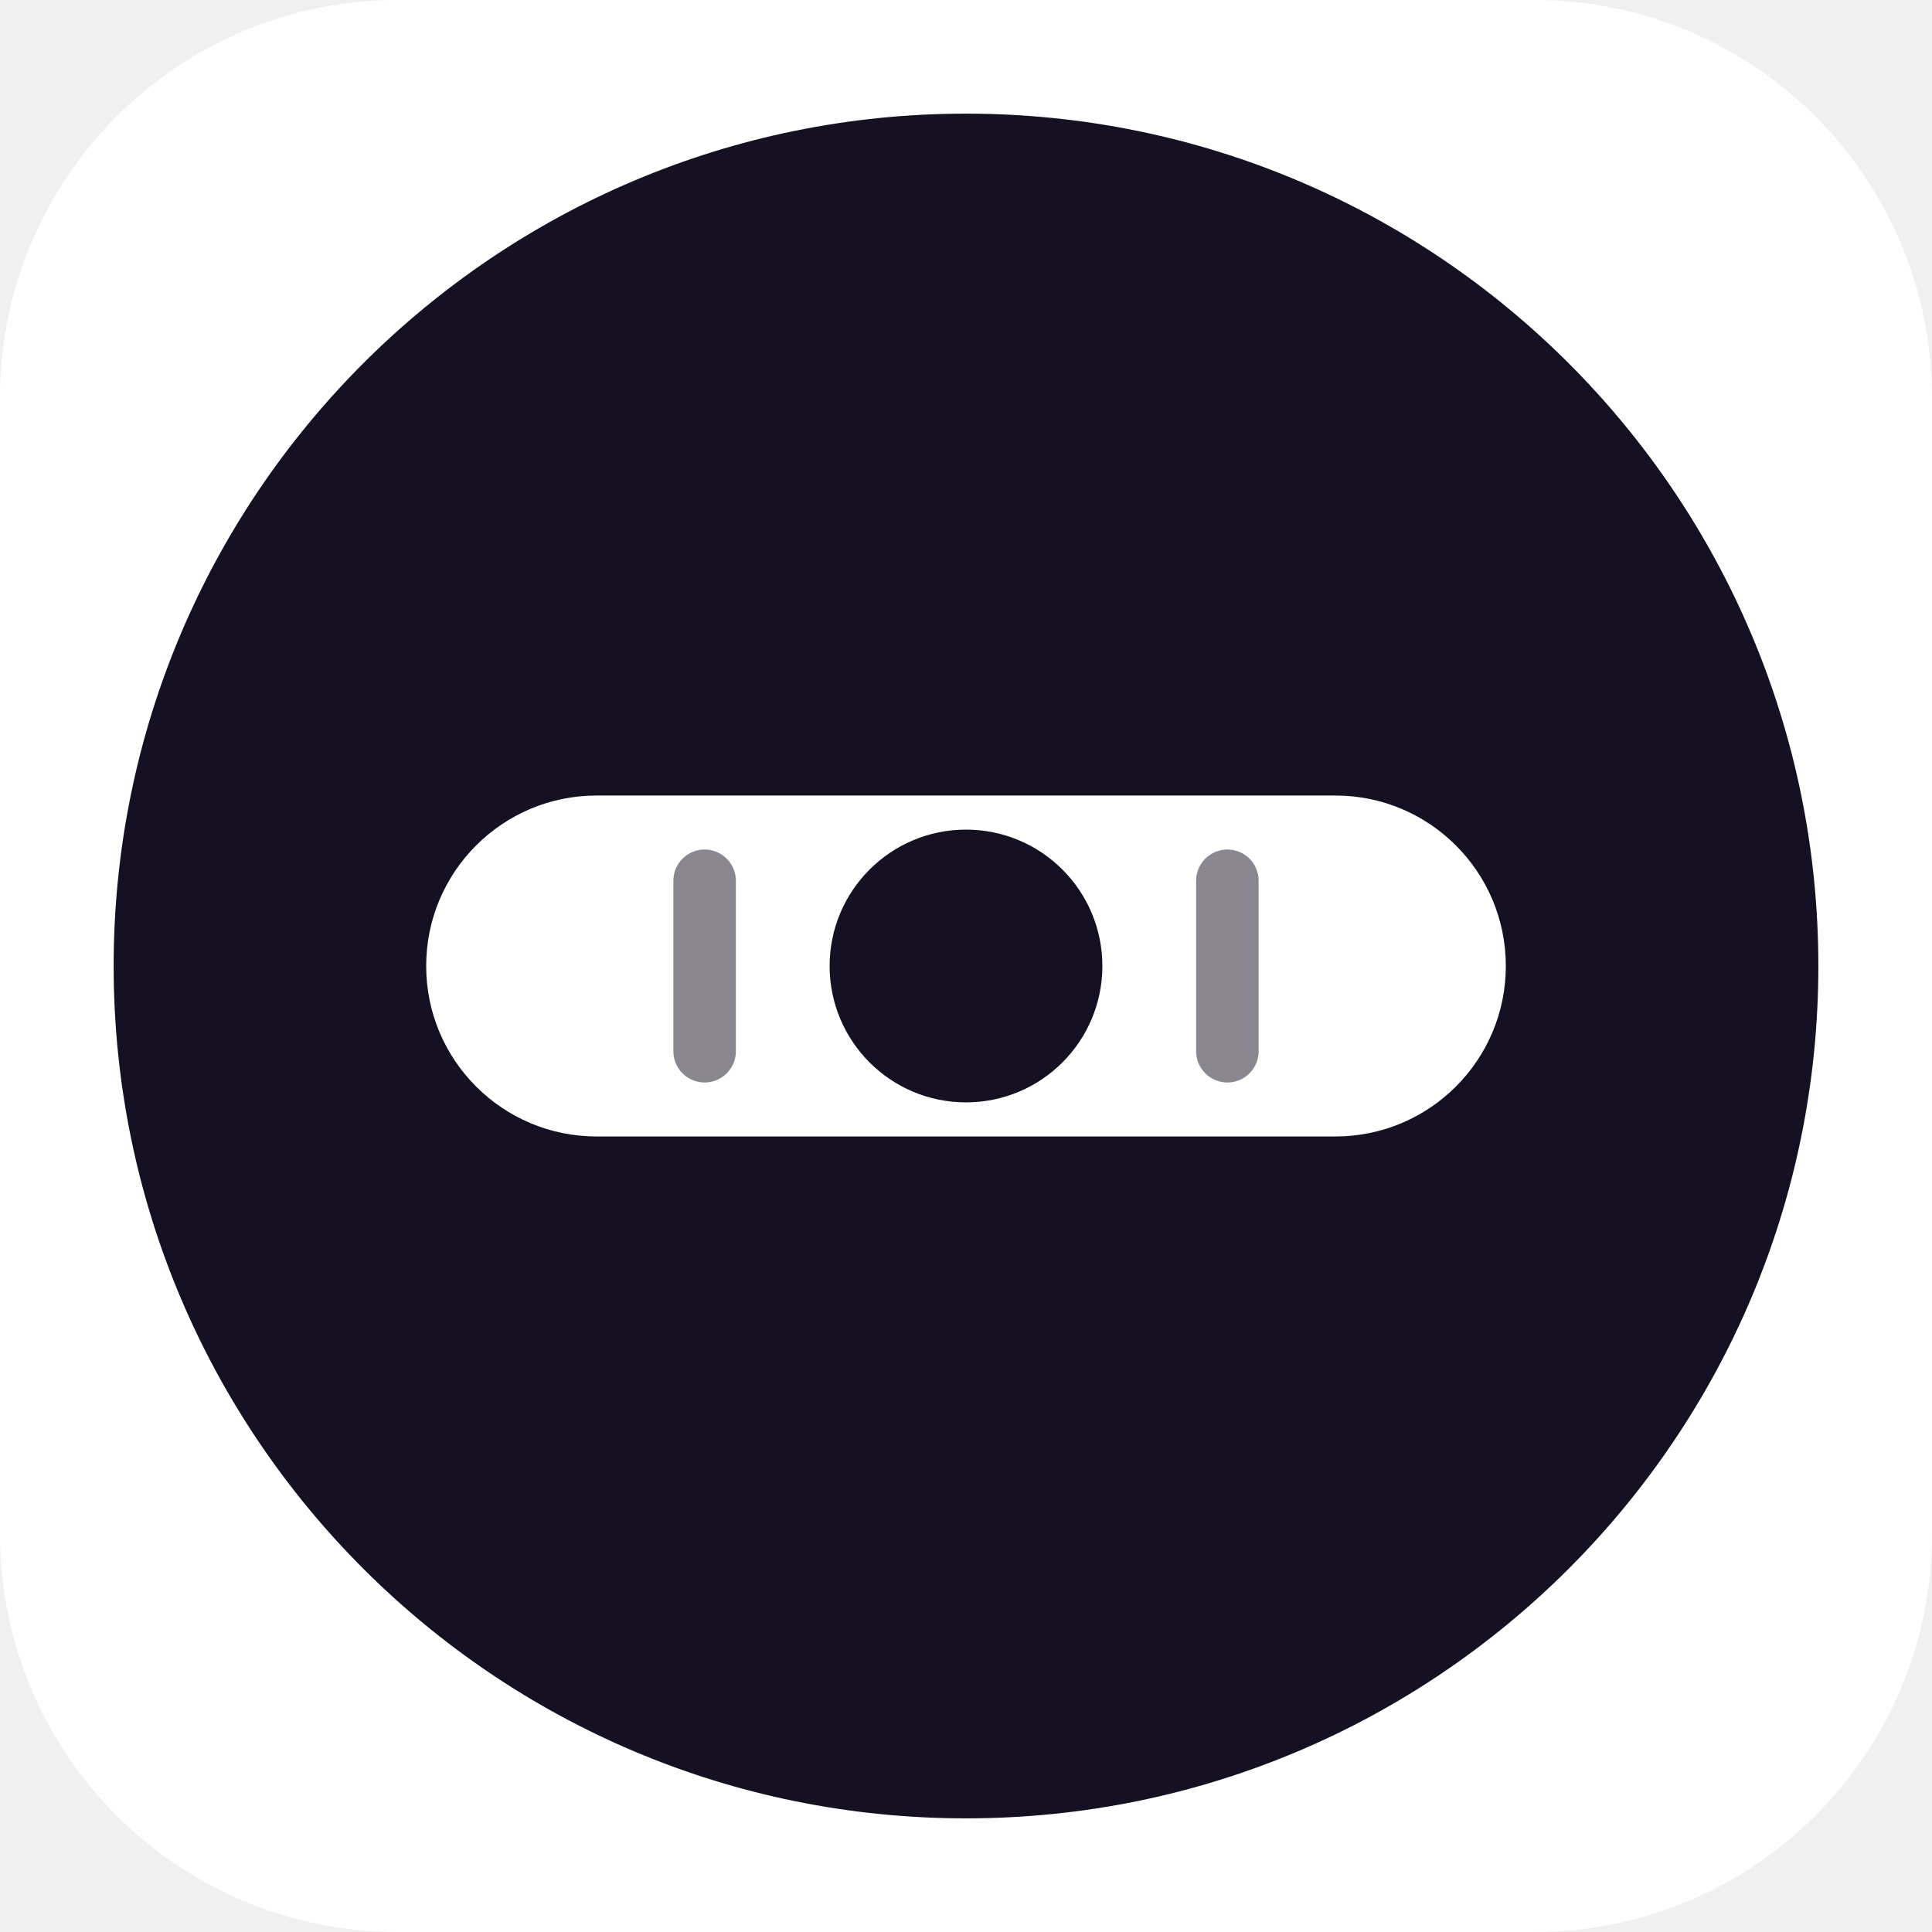
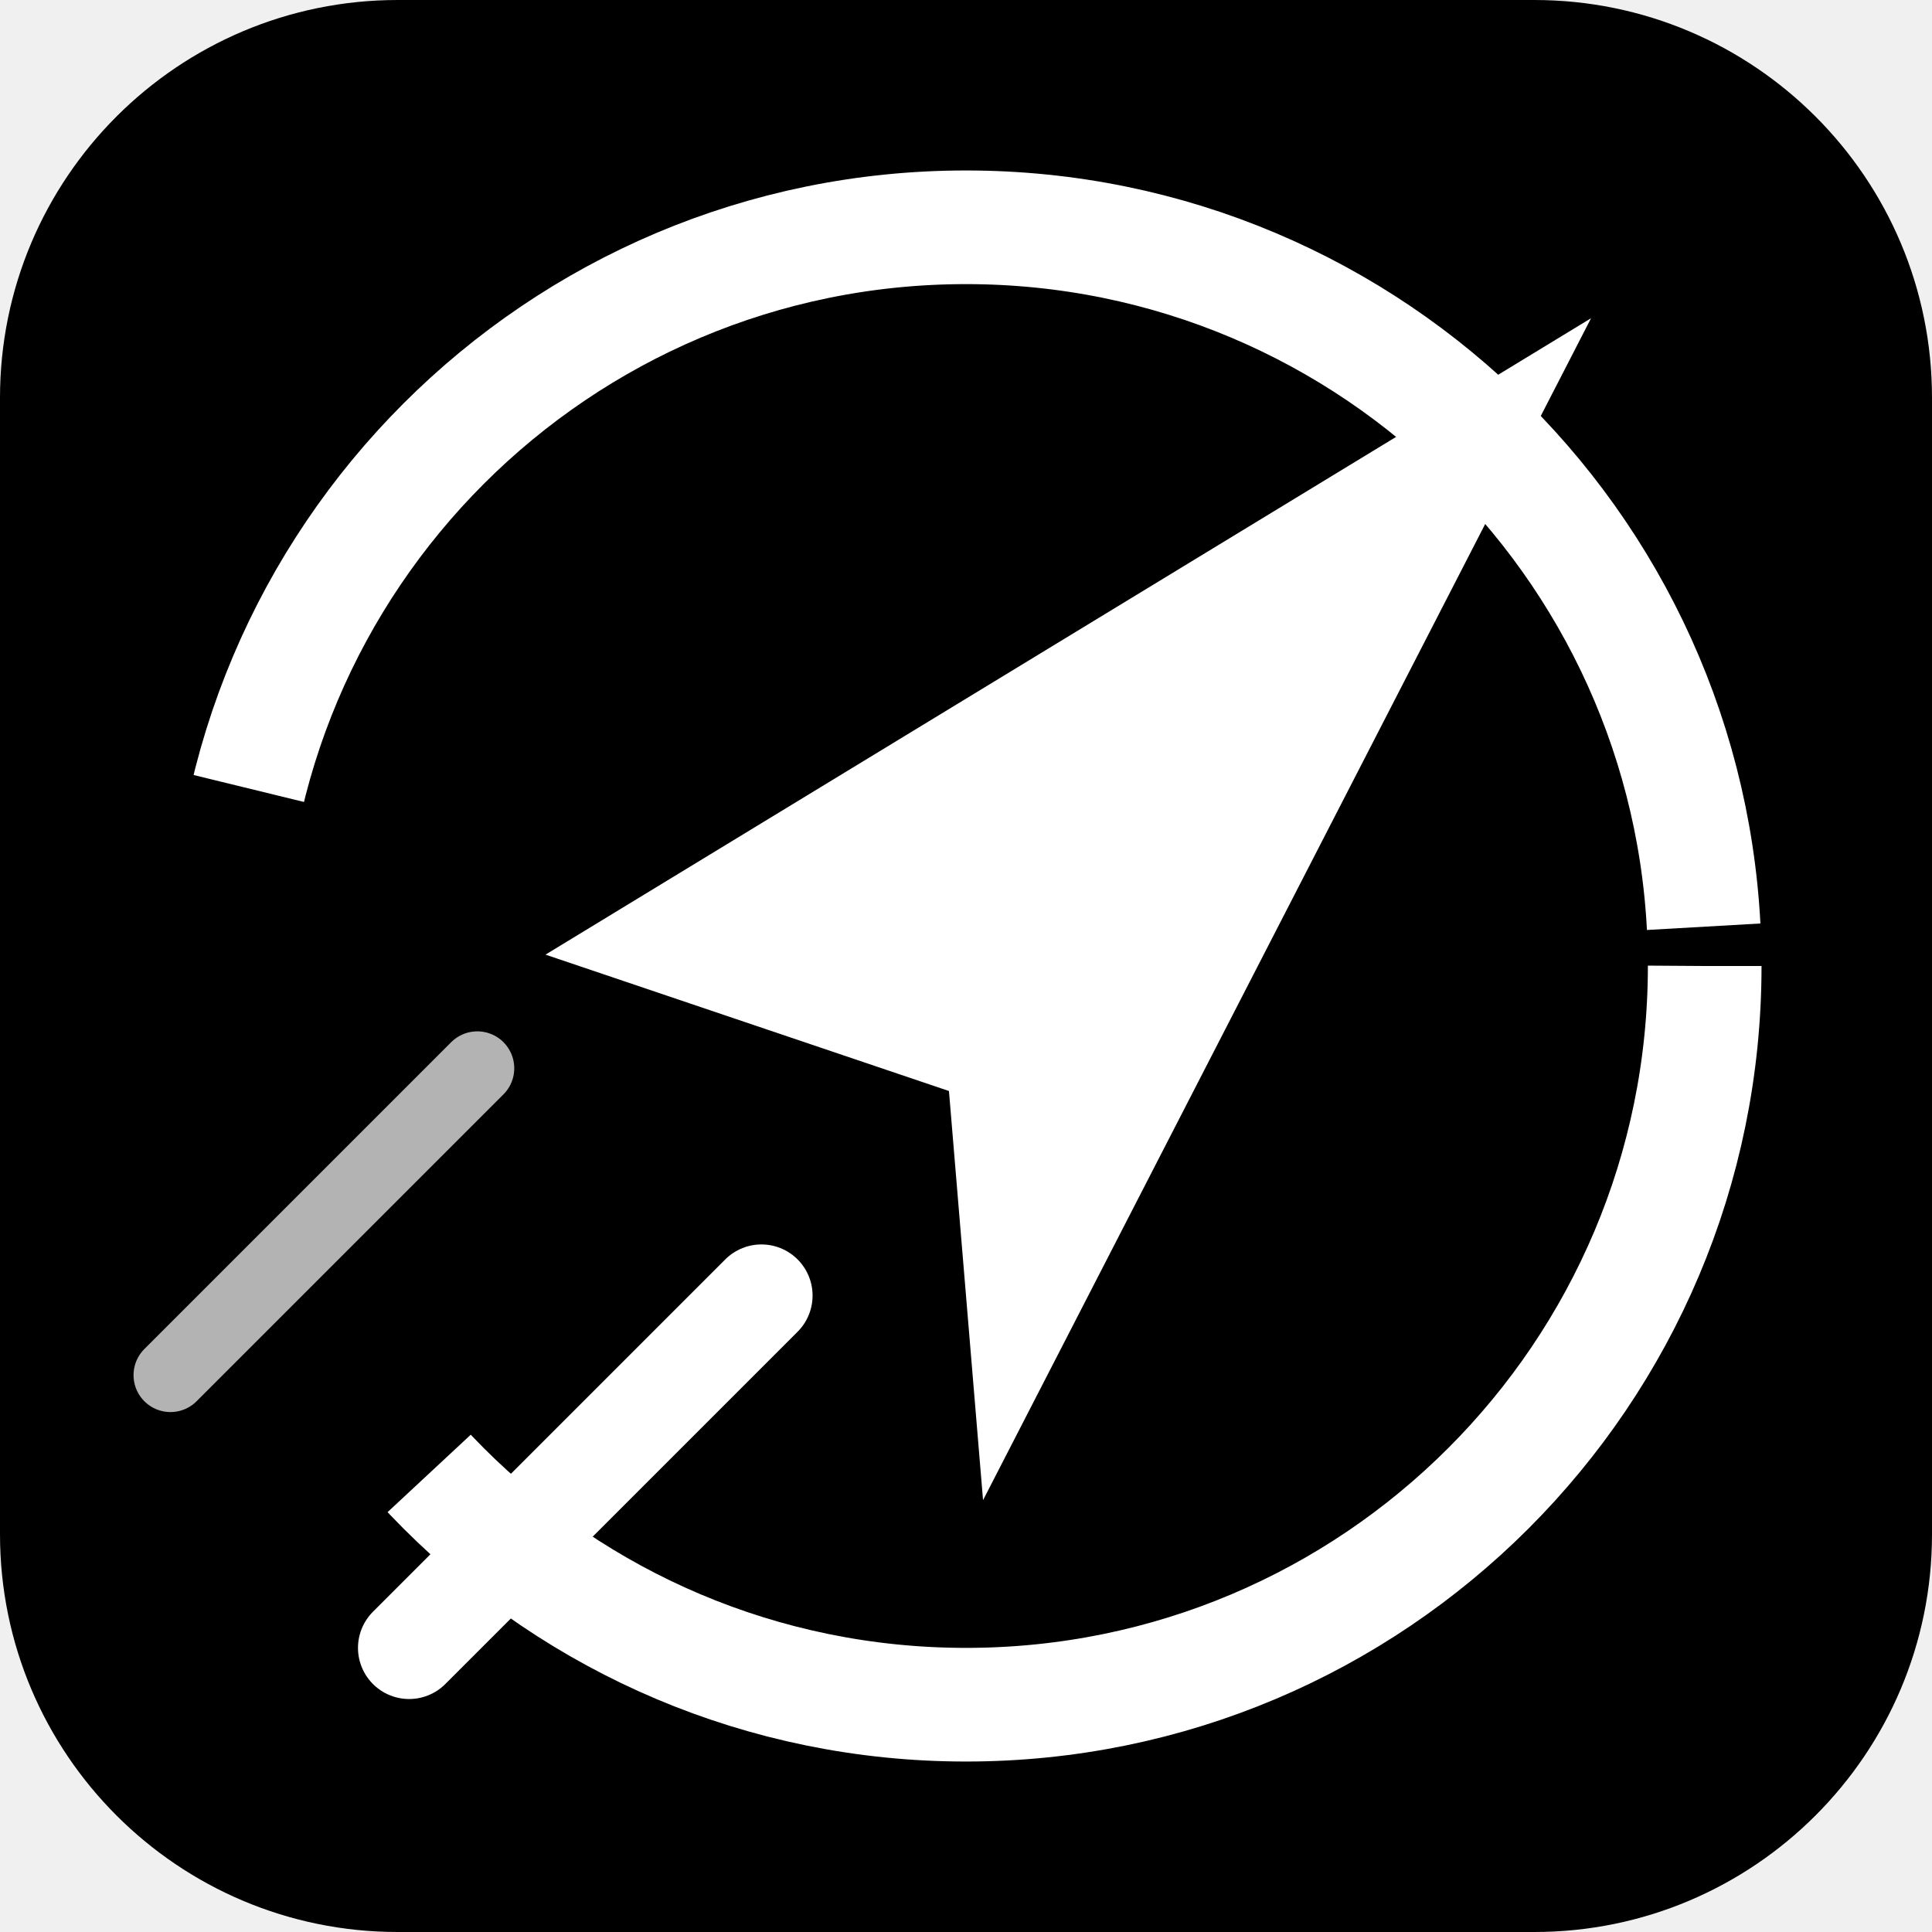
<svg xmlns="http://www.w3.org/2000/svg" width="180" height="180" viewBox="0 0 34 34">
-   <rect width="34" height="34" rx="7" fill="#ffffff" />
-   <circle cx="17" cy="17" r="15" fill="#151022" />
-   <rect x="7.5" y="14" width="19" height="6" rx="3" fill="#ffffff" />
-   <circle cx="17" cy="17" r="2.4" fill="#151022" />
-   <path d="M12.4 15.5v3M21.6 15.5v3" fill="none" stroke="#151022" stroke-width="1.1" stroke-linecap="round" opacity="0.5" />
+   <rect width="34" height="34" rx="7" fill="#000000" />
+   <circle cx="17" cy="17" r="13" fill="none" pathLength="100" stroke="#ffffff" stroke-width="2" stroke-dasharray="37 13 37 13" stroke-dashoffset="6" />
+   <path d="M28 5.6 L9.6 16.8 L16.7 19.2 L17.3 26.4 Z" fill="#ffffff" />
+   <path d="M13.4 22.8 L7.2 29" fill="none" stroke="#ffffff" stroke-width="1.8" stroke-linecap="round" />
+   <path d="M8.4 18.8 L3 24.2" fill="none" stroke="#ffffff" stroke-width="1.3" stroke-linecap="round" opacity="0.7" />
</svg>
